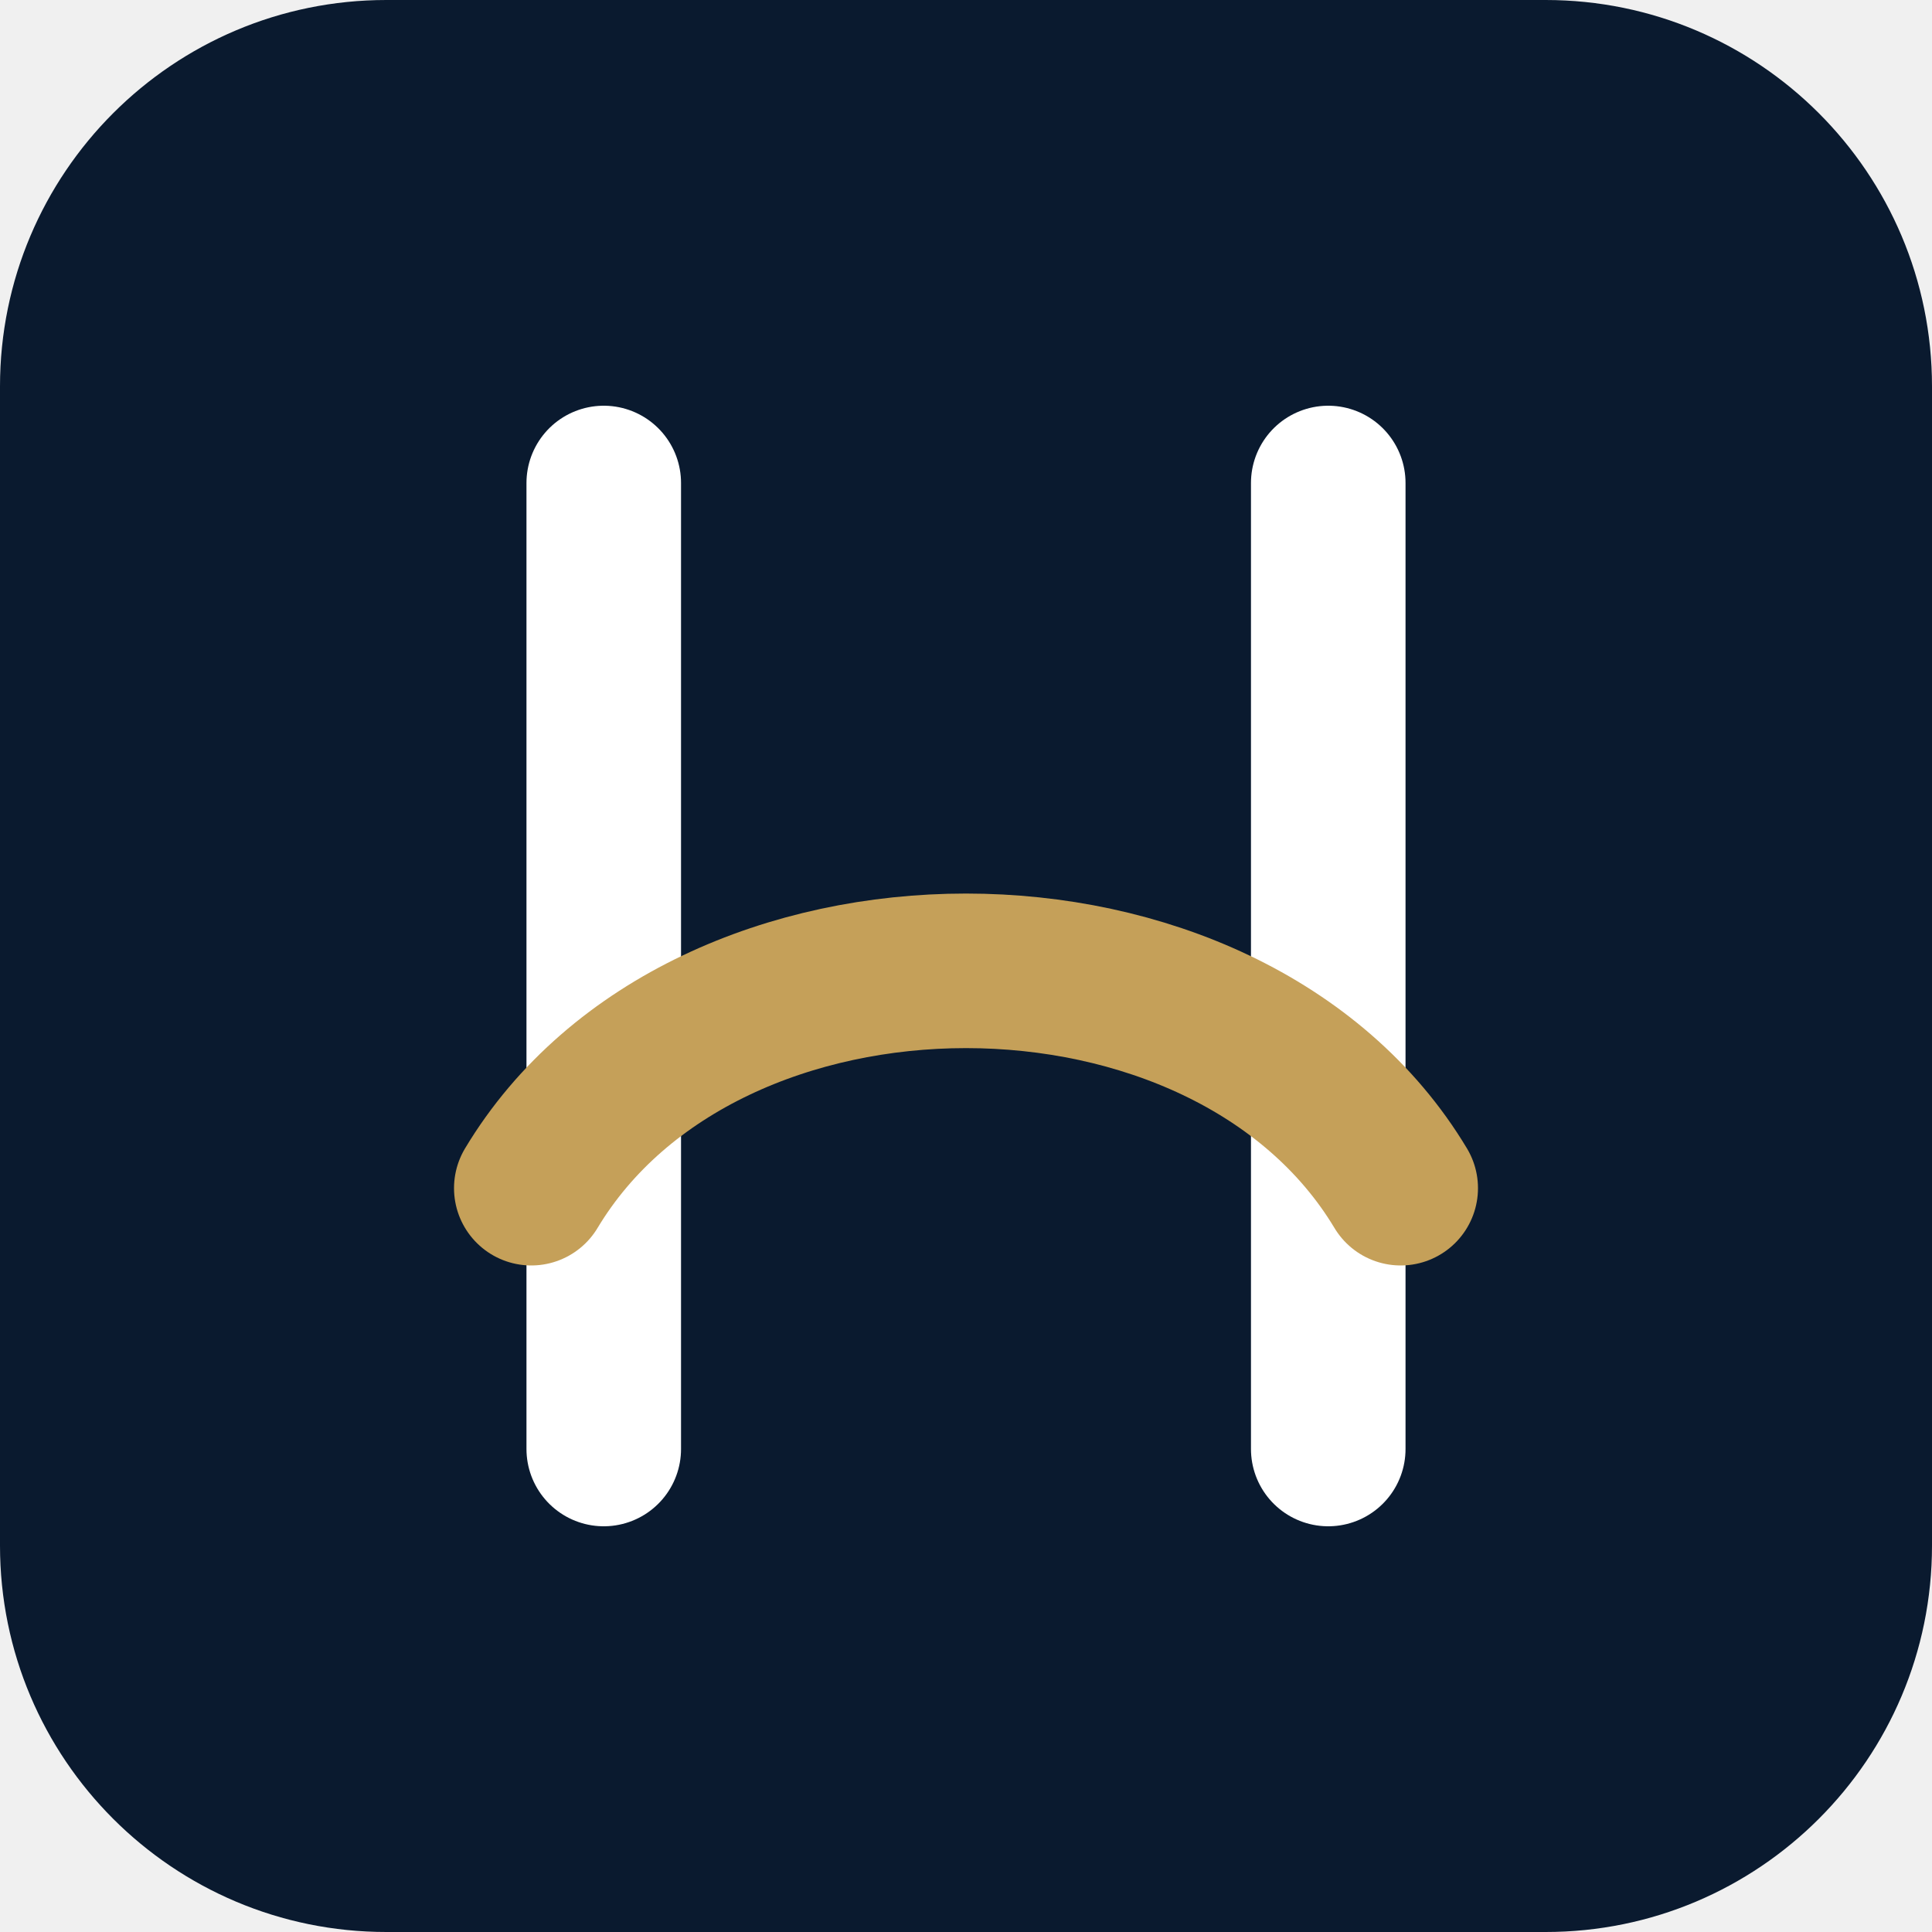
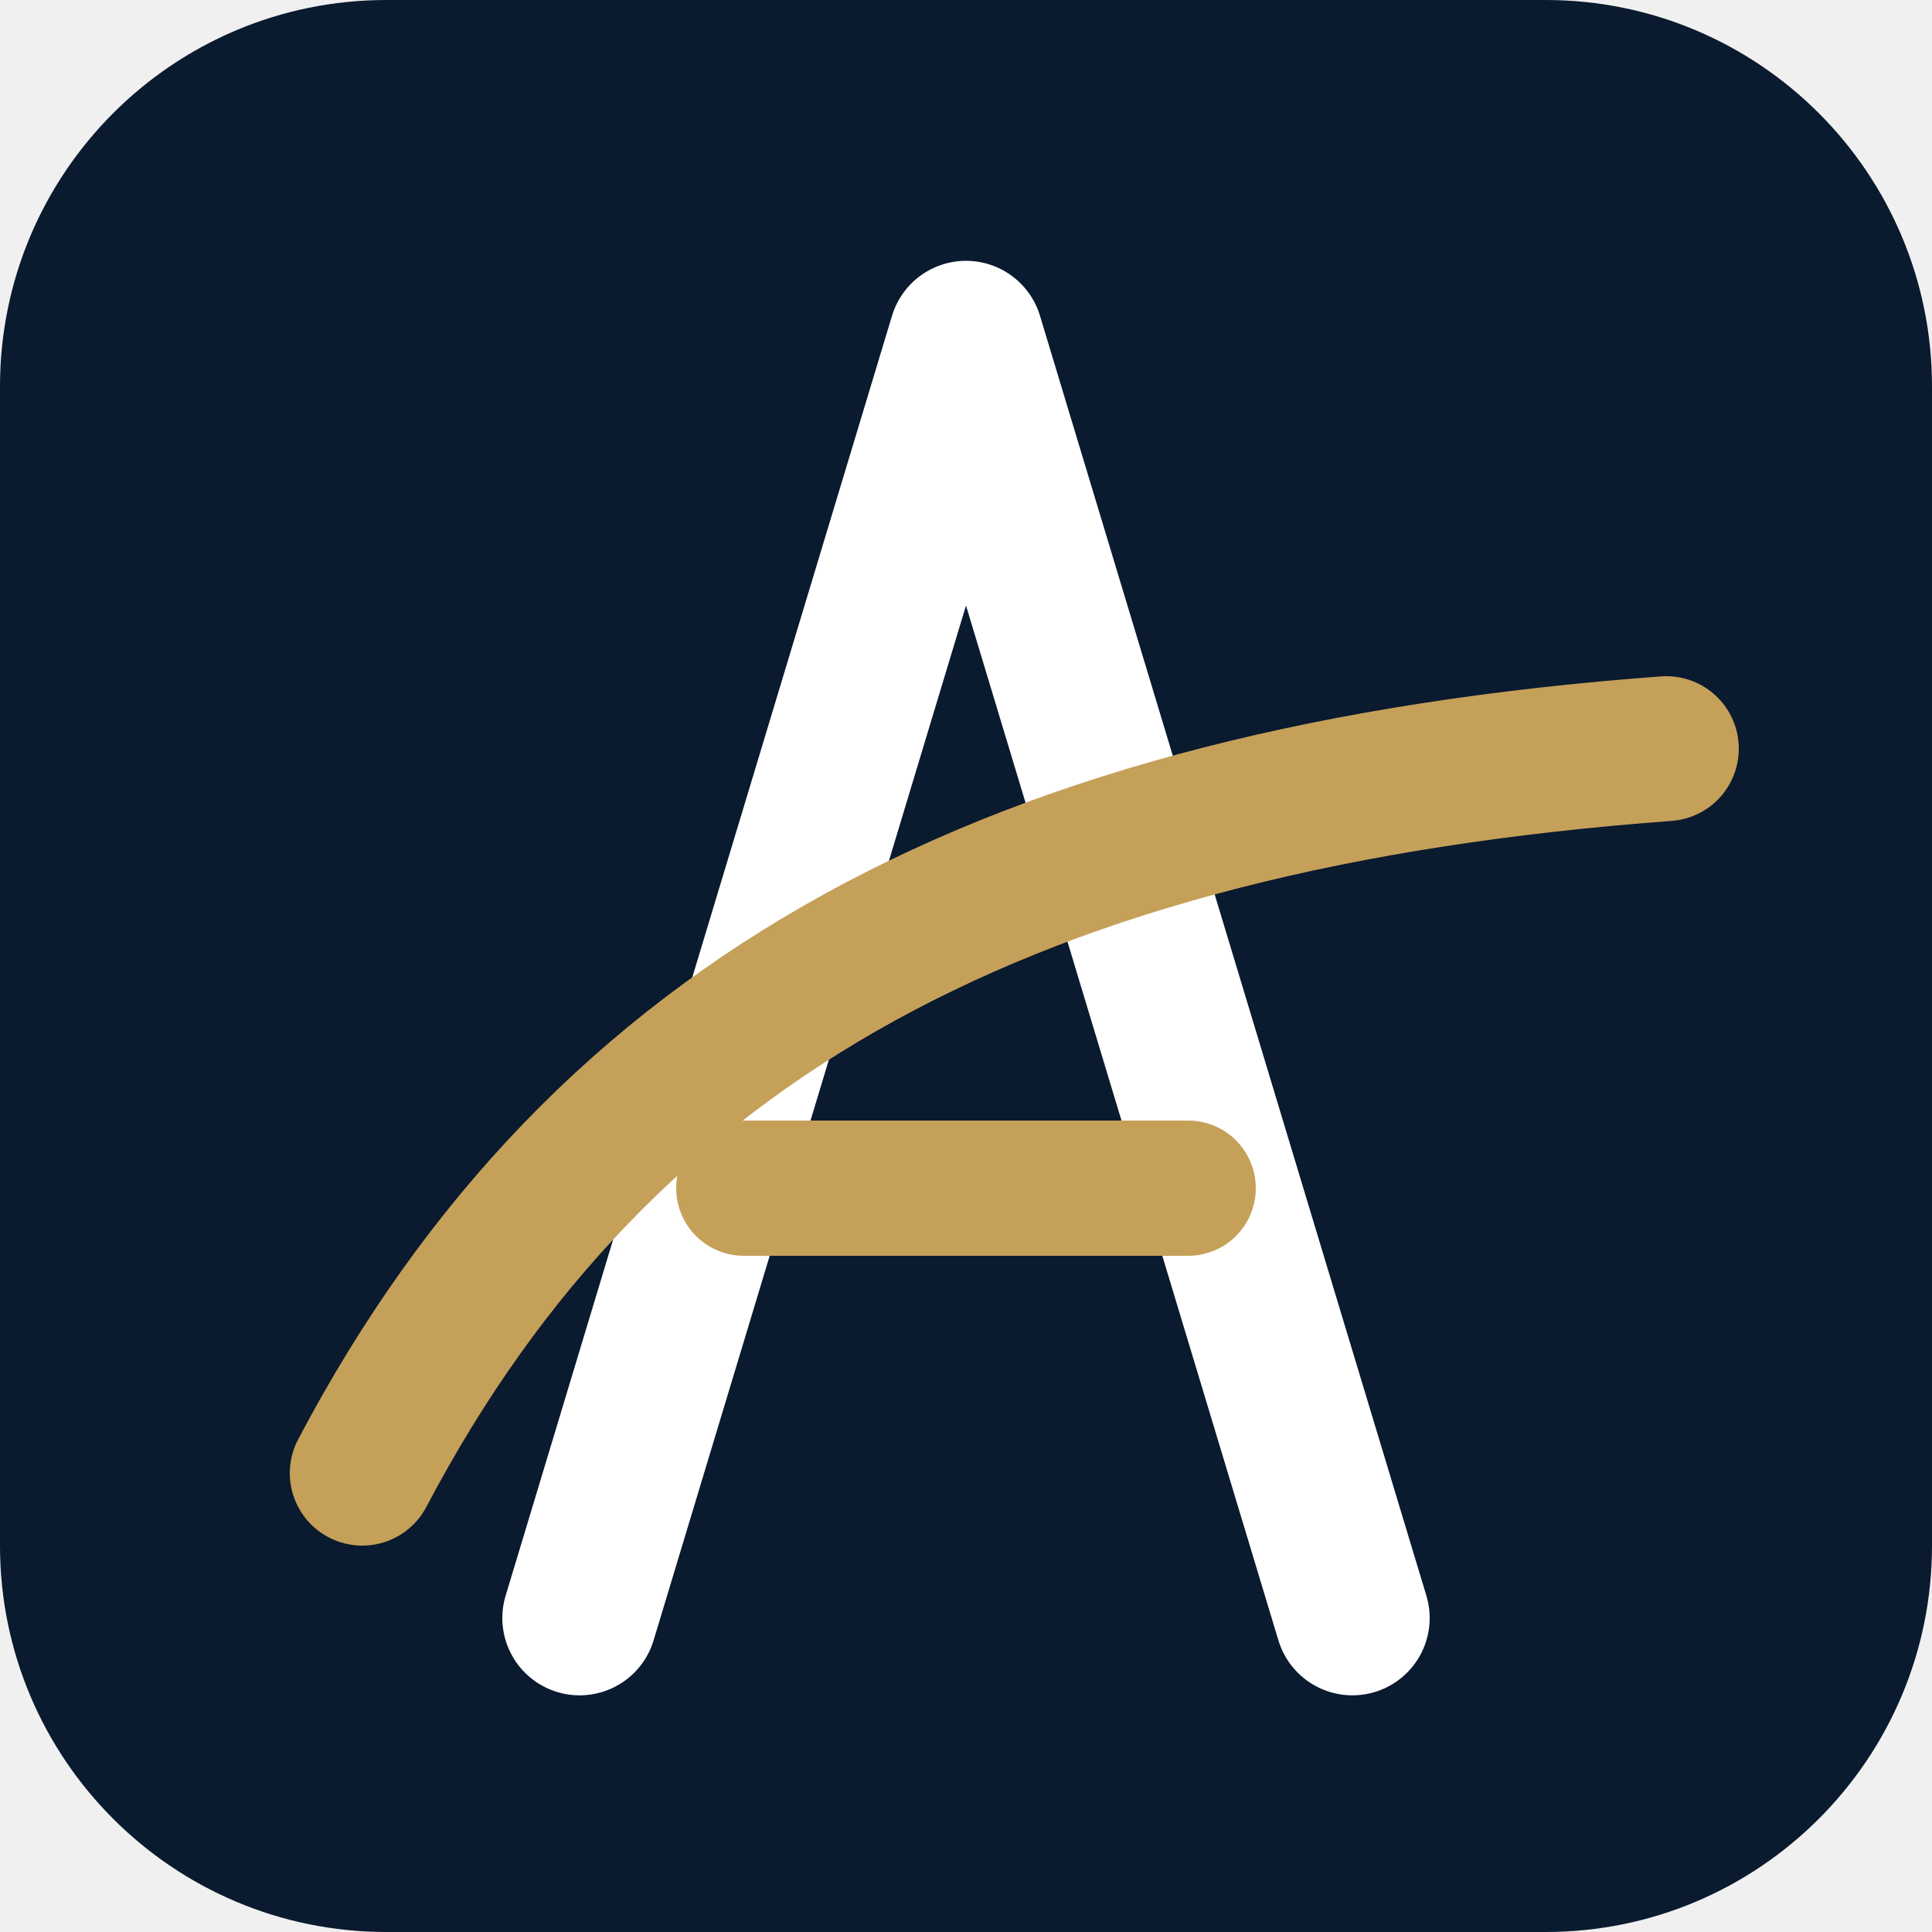
<svg xmlns="http://www.w3.org/2000/svg" viewBox="0 0 40 40">
  <rect width="40" height="40" rx="8" fill="#0A1A2F" />
-   <path d="M12.5 10v20M27.5 10v20" stroke="#FFFFFF" stroke-width="3.2" stroke-linecap="round" />
-   <path d="M11 24.6c3.6-6 14.4-6 18 0" stroke="#C5A059" stroke-width="3.2" stroke-linecap="round" fill="none" />
+   <path d="M12 33.5 20 7l8 26.5" stroke="#FFFFFF" stroke-width="3.2" stroke-linecap="round" stroke-linejoin="round" fill="none" />
+   <path d="M15.4 24.6h9.2" stroke="#C5A059" stroke-width="2.8" stroke-linecap="round" />
+   <path d="M7.5 30.5c5-9.5 13.5-14 27-15" stroke="#C5A059" stroke-width="3" stroke-linecap="round" fill="none" />
</svg>
